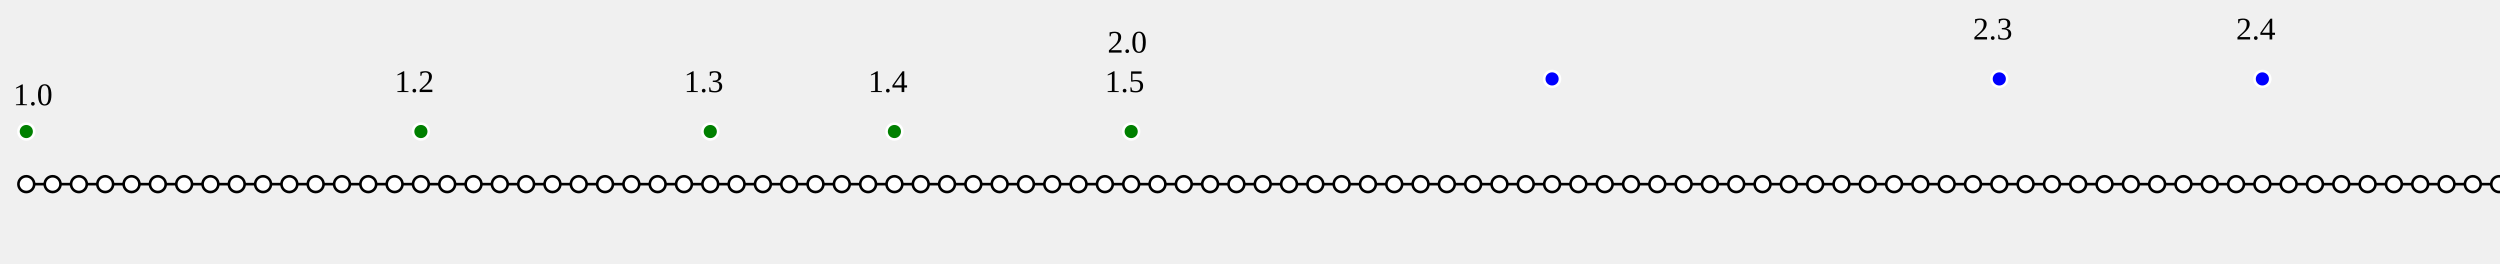
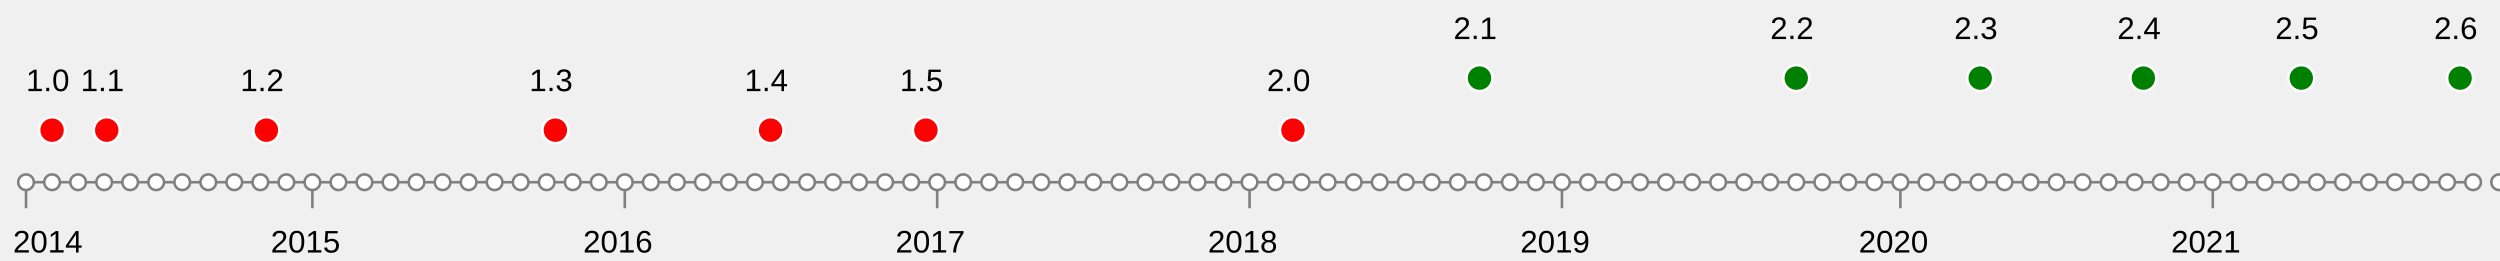
- <svg xmlns="http://www.w3.org/2000/svg" viewBox="0 0 950.333 100">
-   <line x1="10" y1="70" x2="950.333" y2="70" stroke="black" />
-   <circle cx="10" cy="70" r="3" fill="white" stroke="black" />
-   <text x="5" y="40">1.0</text>
-   <circle cx="10" cy="50" r="3" fill="green" stroke="white" />
-   <circle cx="20" cy="70" r="3" fill="white" stroke="black" />
-   <circle cx="30" cy="70" r="3" fill="white" stroke="black" />
-   <circle cx="40" cy="70" r="3" fill="white" stroke="black" />
-   <circle cx="50" cy="70" r="3" fill="white" stroke="black" />
-   <circle cx="60" cy="70" r="3" fill="white" stroke="black" />
-   <circle cx="70" cy="70" r="3" fill="white" stroke="black" />
-   <circle cx="80" cy="70" r="3" fill="white" stroke="black" />
-   <circle cx="90" cy="70" r="3" fill="white" stroke="black" />
-   <circle cx="100" cy="70" r="3" fill="white" stroke="black" />
-   <circle cx="110" cy="70" r="3" fill="white" stroke="black" />
-   <circle cx="120" cy="70" r="3" fill="white" stroke="black" />
-   <circle cx="130" cy="70" r="3" fill="white" stroke="black" />
-   <circle cx="140" cy="70" r="3" fill="white" stroke="black" />
-   <circle cx="150" cy="70" r="3" fill="white" stroke="black" />
-   <circle cx="160" cy="70" r="3" fill="white" stroke="black" />
-   <circle cx="160" cy="50" r="3" fill="green" stroke="white" />
-   <text x="150" y="35">1.2</text>
-   <circle cx="170" cy="70" r="3" fill="white" stroke="black" />
-   <circle cx="180" cy="70" r="3" fill="white" stroke="black" />
-   <circle cx="190" cy="70" r="3" fill="white" stroke="black" />
-   <circle cx="200" cy="70" r="3" fill="white" stroke="black" />
-   <circle cx="210" cy="70" r="3" fill="white" stroke="black" />
-   <circle cx="220" cy="70" r="3" fill="white" stroke="black" />
-   <circle cx="230" cy="70" r="3" fill="white" stroke="black" />
-   <circle cx="240" cy="70" r="3" fill="white" stroke="black" />
-   <circle cx="250" cy="70" r="3" fill="white" stroke="black" />
-   <circle cx="260" cy="70" r="3" fill="white" stroke="black" />
-   <circle cx="270" cy="70" r="3" fill="white" stroke="black" />
-   <circle cx="270" cy="50" r="3" fill="green" stroke="white" />
-   <text x="260" y="35">1.3</text>
-   <circle cx="280" cy="70" r="3" fill="white" stroke="black" />
-   <circle cx="290" cy="70" r="3" fill="white" stroke="black" />
-   <circle cx="300" cy="70" r="3" fill="white" stroke="black" />
-   <circle cx="310" cy="70" r="3" fill="white" stroke="black" />
-   <circle cx="320" cy="70" r="3" fill="white" stroke="black" />
-   <circle cx="330" cy="70" r="3" fill="white" stroke="black" />
-   <circle cx="340" cy="70" r="3" fill="white" stroke="black" />
-   <circle cx="340" cy="50" r="3" fill="green" stroke="white" />
-   <text x="330" y="35">1.4</text>
-   <circle cx="350" cy="70" r="3" fill="white" stroke="black" />
-   <circle cx="360" cy="70" r="3" fill="white" stroke="black" />
-   <circle cx="370" cy="70" r="3" fill="white" stroke="black" />
-   <circle cx="380" cy="70" r="3" fill="white" stroke="black" />
-   <circle cx="390" cy="70" r="3" fill="white" stroke="black" />
-   <circle cx="400" cy="70" r="3" fill="white" stroke="black" />
-   <circle cx="410" cy="70" r="3" fill="white" stroke="black" />
-   <circle cx="420" cy="70" r="3" fill="white" stroke="black" />
-   <circle cx="430" cy="70" r="3" fill="white" stroke="black" />
-   <circle cx="430" cy="50" r="3" fill="green" stroke="white" />
-   <text x="420" y="35">1.5</text>
-   <circle cx="440" cy="70" r="3" fill="white" stroke="black" />
-   <circle cx="450" cy="70" r="3" fill="white" stroke="black" />
-   <circle cx="460" cy="70" r="3" fill="white" stroke="black" />
-   <circle cx="470" cy="70" r="3" fill="white" stroke="black" />
-   <circle cx="480" cy="70" r="3" fill="white" stroke="black" />
-   <circle cx="490" cy="70" r="3" fill="white" stroke="black" />
-   <circle cx="500" cy="70" r="3" fill="white" stroke="black" />
-   <circle cx="510" cy="70" r="3" fill="white" stroke="black" />
-   <circle cx="520" cy="70" r="3" fill="white" stroke="black" />
-   <circle cx="530" cy="70" r="3" fill="white" stroke="black" />
-   <circle cx="540" cy="70" r="3" fill="white" stroke="black" />
-   <circle cx="550" cy="70" r="3" fill="white" stroke="black" />
-   <circle cx="560" cy="70" r="3" fill="white" stroke="black" />
-   <circle cx="570" cy="70" r="3" fill="white" stroke="black" />
-   <circle cx="580" cy="70" r="3" fill="white" stroke="black" />
-   <circle cx="590" cy="70" r="3" fill="white" stroke="black" />
-   <text x="421" y="20">2.0</text>
-   <circle cx="590" cy="30" r="3" fill="blue" stroke="white" />
-   <circle cx="600" cy="70" r="3" fill="white" stroke="black" />
-   <circle cx="610" cy="70" r="3" fill="white" stroke="black" />
-   <circle cx="620" cy="70" r="3" fill="white" stroke="black" />
-   <circle cx="630" cy="70" r="3" fill="white" stroke="black" />
-   <circle cx="640" cy="70" r="3" fill="white" stroke="black" />
-   <circle cx="650" cy="70" r="3" fill="white" stroke="black" />
-   <circle cx="660" cy="70" r="3" fill="white" stroke="black" />
-   <circle cx="670" cy="70" r="3" fill="white" stroke="black" />
-   <circle cx="680" cy="70" r="3" fill="white" stroke="black" />
-   <circle cx="690" cy="70" r="3" fill="white" stroke="black" />
-   <circle cx="700" cy="70" r="3" fill="white" stroke="black" />
-   <circle cx="710" cy="70" r="3" fill="white" stroke="black" />
-   <circle cx="720" cy="70" r="3" fill="white" stroke="black" />
-   <circle cx="730" cy="70" r="3" fill="white" stroke="black" />
-   <circle cx="740" cy="70" r="3" fill="white" stroke="black" />
-   <circle cx="750" cy="70" r="3" fill="white" stroke="black" />
-   <circle cx="760" cy="70" r="3" fill="white" stroke="black" />
-   <circle cx="760" cy="30" r="3" fill="blue" stroke="white" />
-   <text x="750" y="15">2.3</text>
-   <circle cx="770" cy="70" r="3" fill="white" stroke="black" />
-   <circle cx="780" cy="70" r="3" fill="white" stroke="black" />
-   <circle cx="790" cy="70" r="3" fill="white" stroke="black" />
-   <circle cx="800" cy="70" r="3" fill="white" stroke="black" />
-   <circle cx="810" cy="70" r="3" fill="white" stroke="black" />
-   <circle cx="820" cy="70" r="3" fill="white" stroke="black" />
-   <circle cx="830" cy="70" r="3" fill="white" stroke="black" />
-   <circle cx="840" cy="70" r="3" fill="white" stroke="black" />
-   <circle cx="850" cy="70" r="3" fill="white" stroke="black" />
-   <circle cx="860" cy="70" r="3" fill="white" stroke="black" />
-   <circle cx="860" cy="30" r="3" fill="blue" stroke="white" />
-   <text x="850" y="15">2.4</text>
-   <circle cx="870" cy="70" r="3" fill="white" stroke="black" />
-   <circle cx="880" cy="70" r="3" fill="white" stroke="black" />
-   <circle cx="890" cy="70" r="3" fill="white" stroke="black" />
-   <circle cx="900" cy="70" r="3" fill="white" stroke="black" />
-   <circle cx="910" cy="70" r="3" fill="white" stroke="black" />
-   <circle cx="920" cy="70" r="3" fill="white" stroke="black" />
-   <circle cx="930" cy="70" r="3" fill="white" stroke="black" />
-   <circle cx="940" cy="70" r="3" fill="white" stroke="black" />
-   <circle cx="950" cy="70" r="3" fill="white" stroke="black" />
+ <svg xmlns="http://www.w3.org/2000/svg" viewBox="0 0 960.333 100">
+   <line x1="10" y1="70" x2="950.333" y2="70" stroke="gray" />
+   <circle cx="10" cy="70" r="3" fill="white" stroke="gray" />
+   <circle cx="20" cy="70" r="3" fill="white" stroke="gray" />
+   <text x="5" y="97" font-family="Arial">2014</text>
+   <line x1="10" y1="80" x2="10" y2="73" stroke="gray" />
+   <circle cx="30" cy="70" r="3" fill="white" stroke="gray" />
+   <circle cx="40" cy="70" r="3" fill="white" stroke="gray" />
+   <circle cx="50" cy="70" r="3" fill="white" stroke="gray" />
+   <circle cx="60" cy="70" r="3" fill="white" stroke="gray" />
+   <circle cx="70" cy="70" r="3" fill="white" stroke="gray" />
+   <circle cx="80" cy="70" r="3" fill="white" stroke="gray" />
+   <circle cx="90" cy="70" r="3" fill="white" stroke="gray" />
+   <circle cx="100" cy="70" r="3" fill="white" stroke="gray" />
+   <circle cx="110" cy="70" r="3" fill="white" stroke="gray" />
+   <circle cx="120" cy="70" r="3" fill="white" stroke="gray" />
+   <text x="104" y="97" font-family="Arial">2015</text>
+   <line x1="120" y1="80" x2="120" y2="73" stroke="gray" />
+   <circle cx="130" cy="70" r="3" fill="white" stroke="gray" />
+   <circle cx="140" cy="70" r="3" fill="white" stroke="gray" />
+   <circle cx="150" cy="70" r="3" fill="white" stroke="gray" />
+   <circle cx="160" cy="70" r="3" fill="white" stroke="gray" />
+   <circle cx="170" cy="70" r="3" fill="white" stroke="gray" />
+   <circle cx="180" cy="70" r="3" fill="white" stroke="gray" />
+   <circle cx="190" cy="70" r="3" fill="white" stroke="gray" />
+   <circle cx="200" cy="70" r="3" fill="white" stroke="gray" />
+   <circle cx="210" cy="70" r="3" fill="white" stroke="gray" />
+   <circle cx="220" cy="70" r="3" fill="white" stroke="gray" />
+   <circle cx="230" cy="70" r="3" fill="white" stroke="gray" />
+   <circle cx="240" cy="70" r="3" fill="white" stroke="gray" />
+   <text x="224" y="97" font-family="Arial">2016</text>
+   <line x1="240" y1="80" x2="240" y2="73" stroke="gray" />
+   <circle cx="250" cy="70" r="3" fill="white" stroke="gray" />
+   <circle cx="260" cy="70" r="3" fill="white" stroke="gray" />
+   <circle cx="270" cy="70" r="3" fill="white" stroke="gray" />
+   <circle cx="280" cy="70" r="3" fill="white" stroke="gray" />
+   <circle cx="290" cy="70" r="3" fill="white" stroke="gray" />
+   <circle cx="300" cy="70" r="3" fill="white" stroke="gray" />
+   <circle cx="310" cy="70" r="3" fill="white" stroke="gray" />
+   <circle cx="320" cy="70" r="3" fill="white" stroke="gray" />
+   <circle cx="330" cy="70" r="3" fill="white" stroke="gray" />
+   <circle cx="340" cy="70" r="3" fill="white" stroke="gray" />
+   <circle cx="350" cy="70" r="3" fill="white" stroke="gray" />
+   <circle cx="360" cy="70" r="3" fill="white" stroke="gray" />
+   <text x="344" y="97" font-family="Arial">2017</text>
+   <line x1="360" y1="80" x2="360" y2="73" stroke="gray" />
+   <circle cx="370" cy="70" r="3" fill="white" stroke="gray" />
+   <circle cx="380" cy="70" r="3" fill="white" stroke="gray" />
+   <circle cx="390" cy="70" r="3" fill="white" stroke="gray" />
+   <circle cx="400" cy="70" r="3" fill="white" stroke="gray" />
+   <circle cx="410" cy="70" r="3" fill="white" stroke="gray" />
+   <circle cx="420" cy="70" r="3" fill="white" stroke="gray" />
+   <circle cx="430" cy="70" r="3" fill="white" stroke="gray" />
+   <circle cx="440" cy="70" r="3" fill="white" stroke="gray" />
+   <circle cx="450" cy="70" r="3" fill="white" stroke="gray" />
+   <circle cx="460" cy="70" r="3" fill="white" stroke="gray" />
+   <circle cx="470" cy="70" r="3" fill="white" stroke="gray" />
+   <circle cx="480" cy="70" r="3" fill="white" stroke="gray" />
+   <text x="464" y="97" font-family="Arial">2018</text>
+   <line x1="480" y1="80" x2="480" y2="73" stroke="gray" />
+   <circle cx="490" cy="70" r="3" fill="white" stroke="gray" />
+   <circle cx="500" cy="70" r="3" fill="white" stroke="gray" />
+   <circle cx="510" cy="70" r="3" fill="white" stroke="gray" />
+   <circle cx="520" cy="70" r="3" fill="white" stroke="gray" />
+   <circle cx="530" cy="70" r="3" fill="white" stroke="gray" />
+   <circle cx="540" cy="70" r="3" fill="white" stroke="gray" />
+   <circle cx="550" cy="70" r="3" fill="white" stroke="gray" />
+   <circle cx="560" cy="70" r="3" fill="white" stroke="gray" />
+   <circle cx="570" cy="70" r="3" fill="white" stroke="gray" />
+   <circle cx="580" cy="70" r="3" fill="white" stroke="gray" />
+   <circle cx="590" cy="70" r="3" fill="white" stroke="gray" />
+   <circle cx="600" cy="70" r="3" fill="white" stroke="gray" />
+   <text x="584" y="97" font-family="Arial">2019</text>
+   <line x1="600" y1="80" x2="600" y2="73" stroke="gray" />
+   <circle cx="610" cy="70" r="3" fill="white" stroke="gray" />
+   <circle cx="620" cy="70" r="3" fill="white" stroke="gray" />
+   <circle cx="630" cy="70" r="3" fill="white" stroke="gray" />
+   <circle cx="640" cy="70" r="3" fill="white" stroke="gray" />
+   <circle cx="650" cy="70" r="3" fill="white" stroke="gray" />
+   <circle cx="660" cy="70" r="3" fill="white" stroke="gray" />
+   <circle cx="670" cy="70" r="3" fill="white" stroke="gray" />
+   <circle cx="680" cy="70" r="3" fill="white" stroke="gray" />
+   <circle cx="690" cy="70" r="3" fill="white" stroke="gray" />
+   <circle cx="700" cy="70" r="3" fill="white" stroke="gray" />
+   <circle cx="710" cy="70" r="3" fill="white" stroke="gray" />
+   <circle cx="720" cy="70" r="3" fill="white" stroke="gray" />
+   <circle cx="730" cy="70" r="3" fill="white" stroke="gray" />
+   <text x="714" y="97" font-family="Arial">2020</text>
+   <line x1="730" y1="80" x2="730" y2="73" stroke="gray" />
+   <circle cx="740" cy="70" r="3" fill="white" stroke="gray" />
+   <circle cx="750" cy="70" r="3" fill="white" stroke="gray" />
+   <circle cx="760" cy="70" r="3" fill="white" stroke="gray" />
+   <circle cx="770" cy="70" r="3" fill="white" stroke="gray" />
+   <circle cx="780" cy="70" r="3" fill="white" stroke="gray" />
+   <circle cx="790" cy="70" r="3" fill="white" stroke="gray" />
+   <circle cx="800" cy="70" r="3" fill="white" stroke="gray" />
+   <circle cx="810" cy="70" r="3" fill="white" stroke="gray" />
+   <circle cx="820" cy="70" r="3" fill="white" stroke="gray" />
+   <circle cx="830" cy="70" r="3" fill="white" stroke="gray" />
+   <circle cx="840" cy="70" r="3" fill="white" stroke="gray" />
+   <circle cx="850" cy="70" r="3" fill="white" stroke="gray" />
+   <text x="834" y="97" font-family="Arial">2021</text>
+   <line x1="850" y1="80" x2="850" y2="73" stroke="gray" />
+   <circle cx="860" cy="70" r="3" fill="white" stroke="gray" />
+   <circle cx="870" cy="70" r="3" fill="white" stroke="gray" />
+   <circle cx="880" cy="70" r="3" fill="white" stroke="gray" />
+   <circle cx="890" cy="70" r="3" fill="white" stroke="gray" />
+   <circle cx="900" cy="70" r="3" fill="white" stroke="gray" />
+   <circle cx="910" cy="70" r="3" fill="white" stroke="gray" />
+   <circle cx="920" cy="70" r="3" fill="white" stroke="gray" />
+   <circle cx="930" cy="70" r="3" fill="white" stroke="gray" />
+   <circle cx="940" cy="70" r="3" fill="white" stroke="gray" />
+   <circle cx="950" cy="70" r="3" fill="white" stroke="gray" />
+   <circle cx="960" cy="70" r="3" fill="white" stroke="gray" />
+   <circle cx="20" cy="50" r="5" fill="red" stroke="white" />
+   <text x="10" y="35" font-family="Arial">1.0</text>
+   <circle cx="41" cy="50" r="5" fill="red" stroke="white" />
+   <text x="31" y="35" font-family="Arial">1.1</text>
+   <circle cx="102.333" cy="50" r="5" fill="red" stroke="white" />
+   <text x="92.333" y="35" font-family="Arial">1.2</text>
+   <circle cx="213.333" cy="50" r="5" fill="red" stroke="white" />
+   <text x="203.333" y="35" font-family="Arial">1.3</text>
+   <circle cx="296" cy="50" r="5" fill="red" stroke="white" />
+   <text x="286" y="35" font-family="Arial">1.4</text>
+   <circle cx="355.667" cy="50" r="5" fill="red" stroke="white" />
+   <text x="345.667" y="35" font-family="Arial">1.5</text>
+   <circle cx="496.667" cy="50" r="5" fill="red" stroke="white" />
+   <text x="486.667" y="35" font-family="Arial">2.0</text>
+   <circle cx="568.333" cy="30" r="5" fill="green" stroke="white" />
+   <text x="558.333" y="15" font-family="Arial">2.1</text>
+   <circle cx="690" cy="30" r="5" fill="green" stroke="white" />
+   <text x="680" y="15" font-family="Arial">2.2</text>
+   <circle cx="760.667" cy="30" r="5" fill="green" stroke="white" />
+   <text x="750.667" y="15" font-family="Arial">2.3</text>
+   <circle cx="823.333" cy="30" r="5" fill="green" stroke="white" />
+   <text x="813.333" y="15" font-family="Arial">2.4</text>
+   <circle cx="884" cy="30" r="5" fill="green" stroke="white" />
+   <text x="874" y="15" font-family="Arial">2.5</text>
+   <circle cx="945" cy="30" r="5" fill="green" stroke="white" />
+   <text x="935" y="15" font-family="Arial">2.6</text>
</svg>
